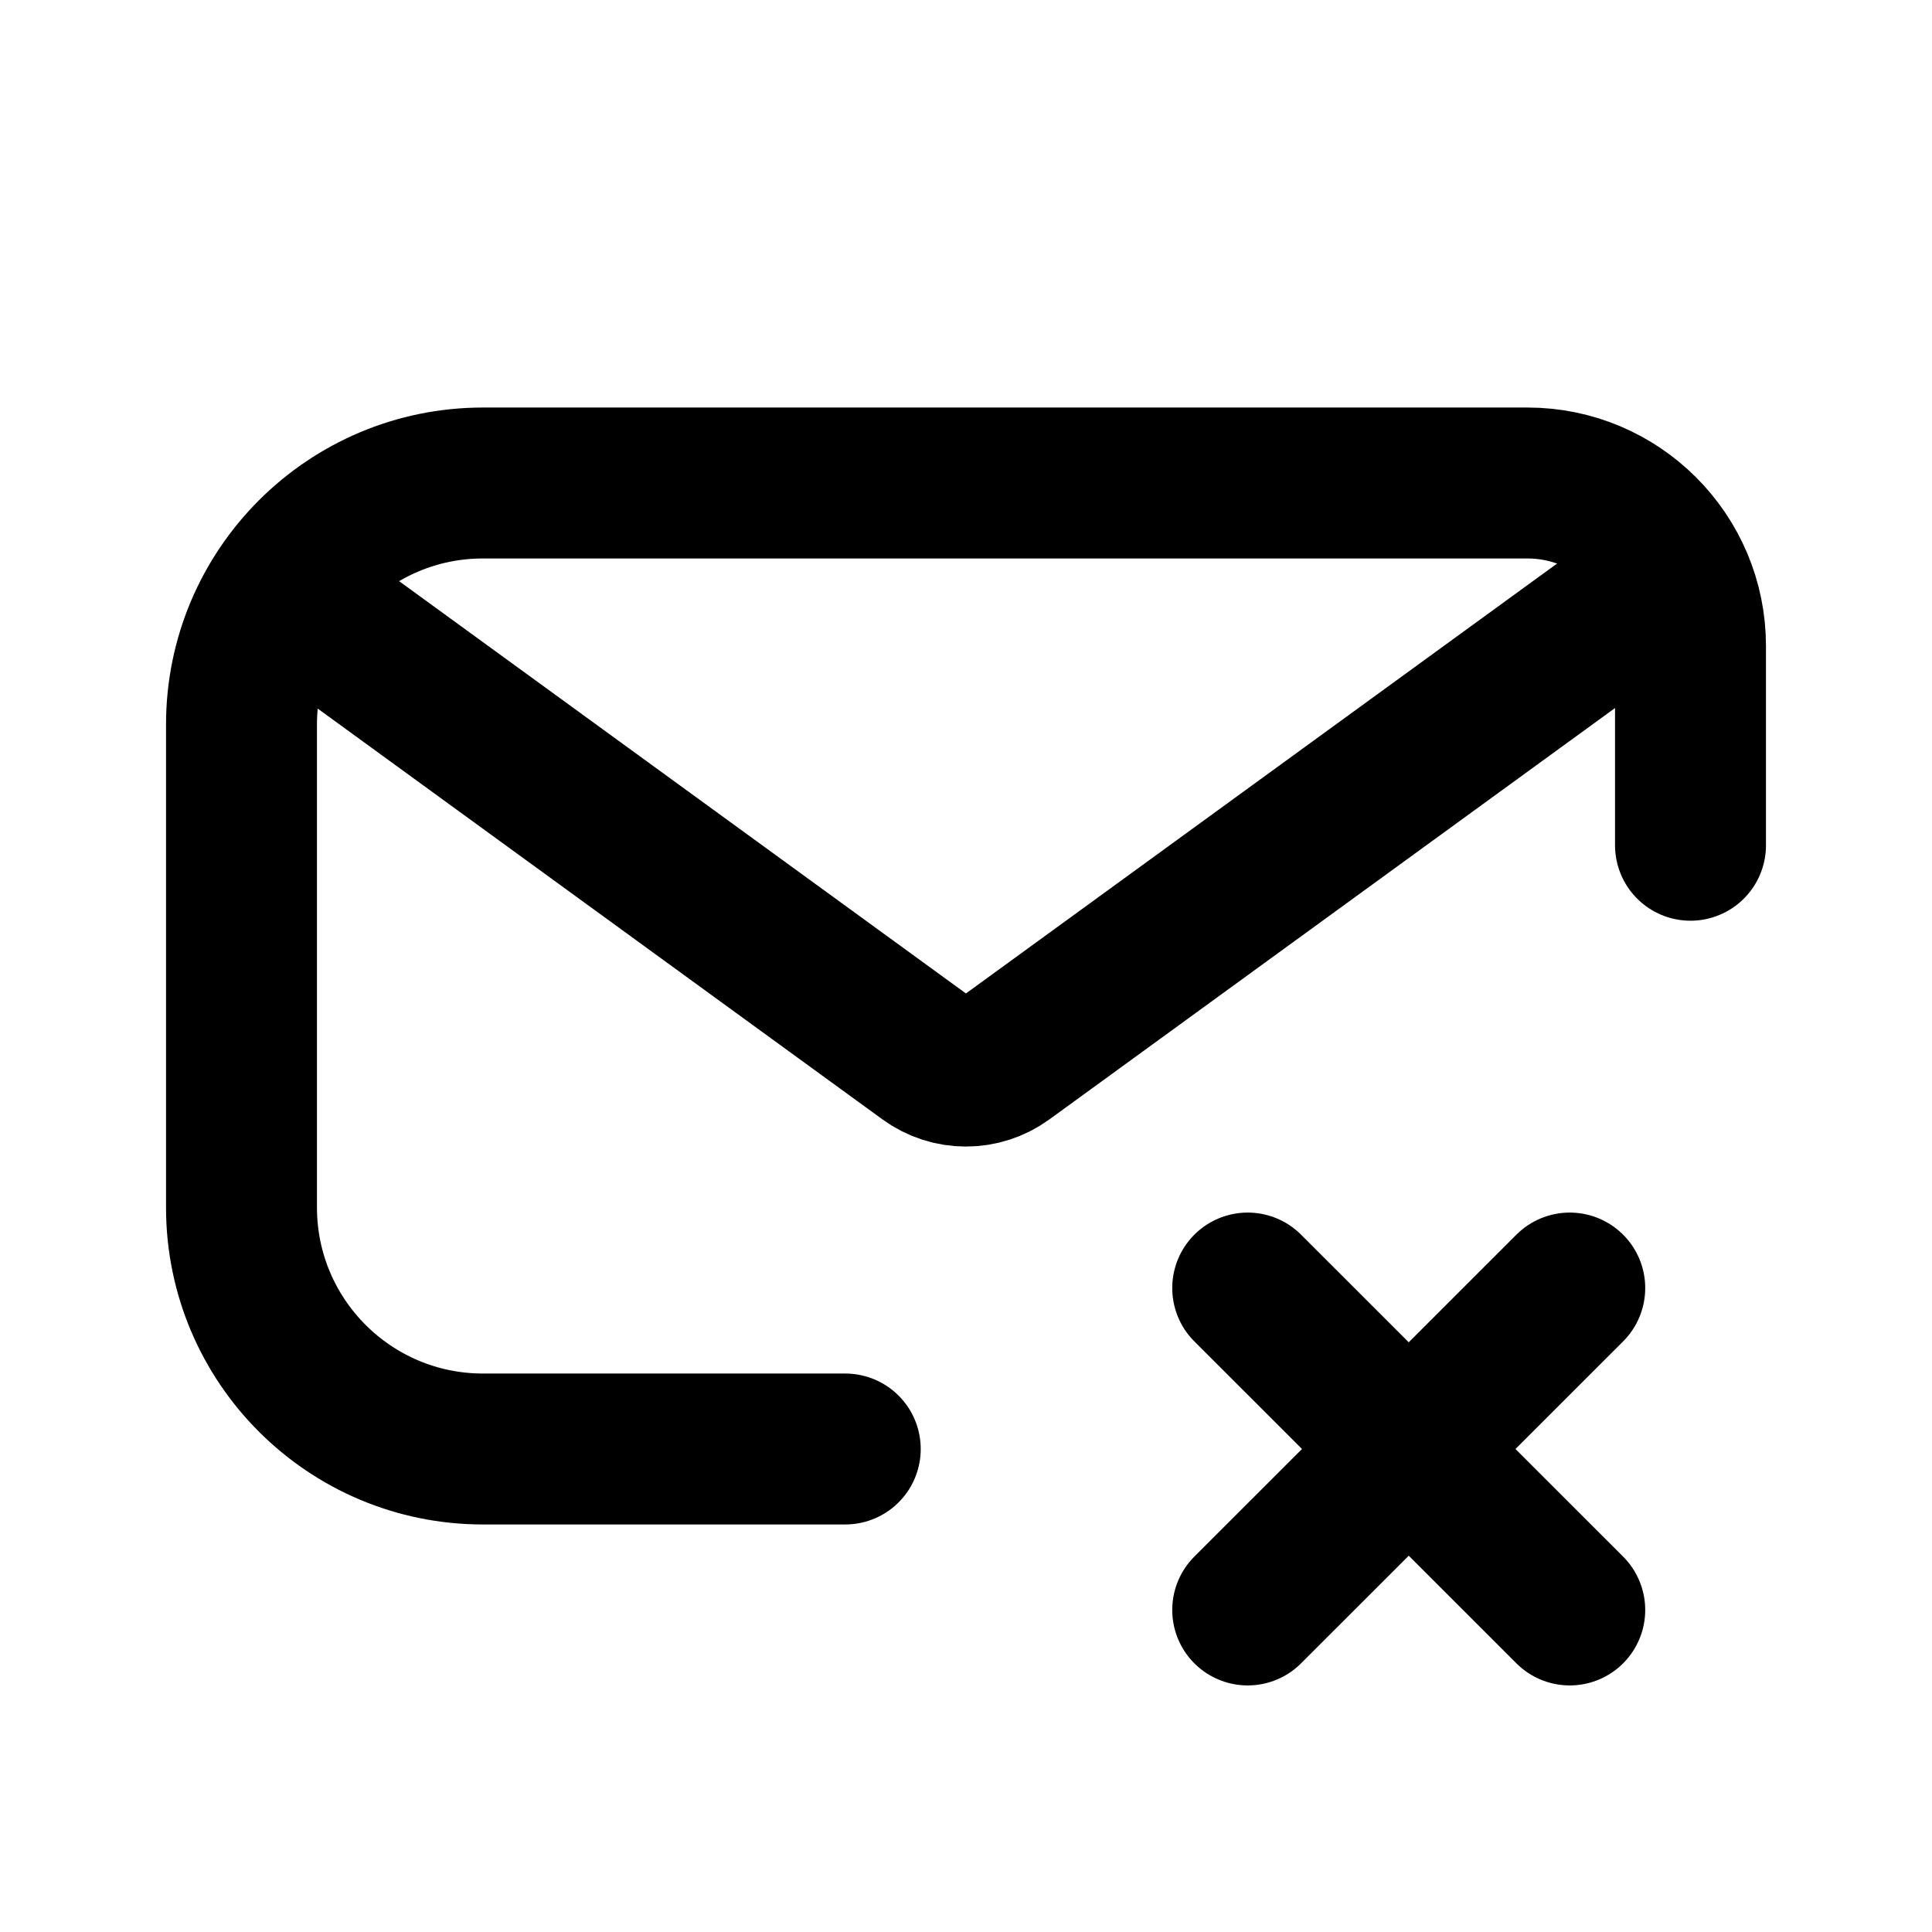
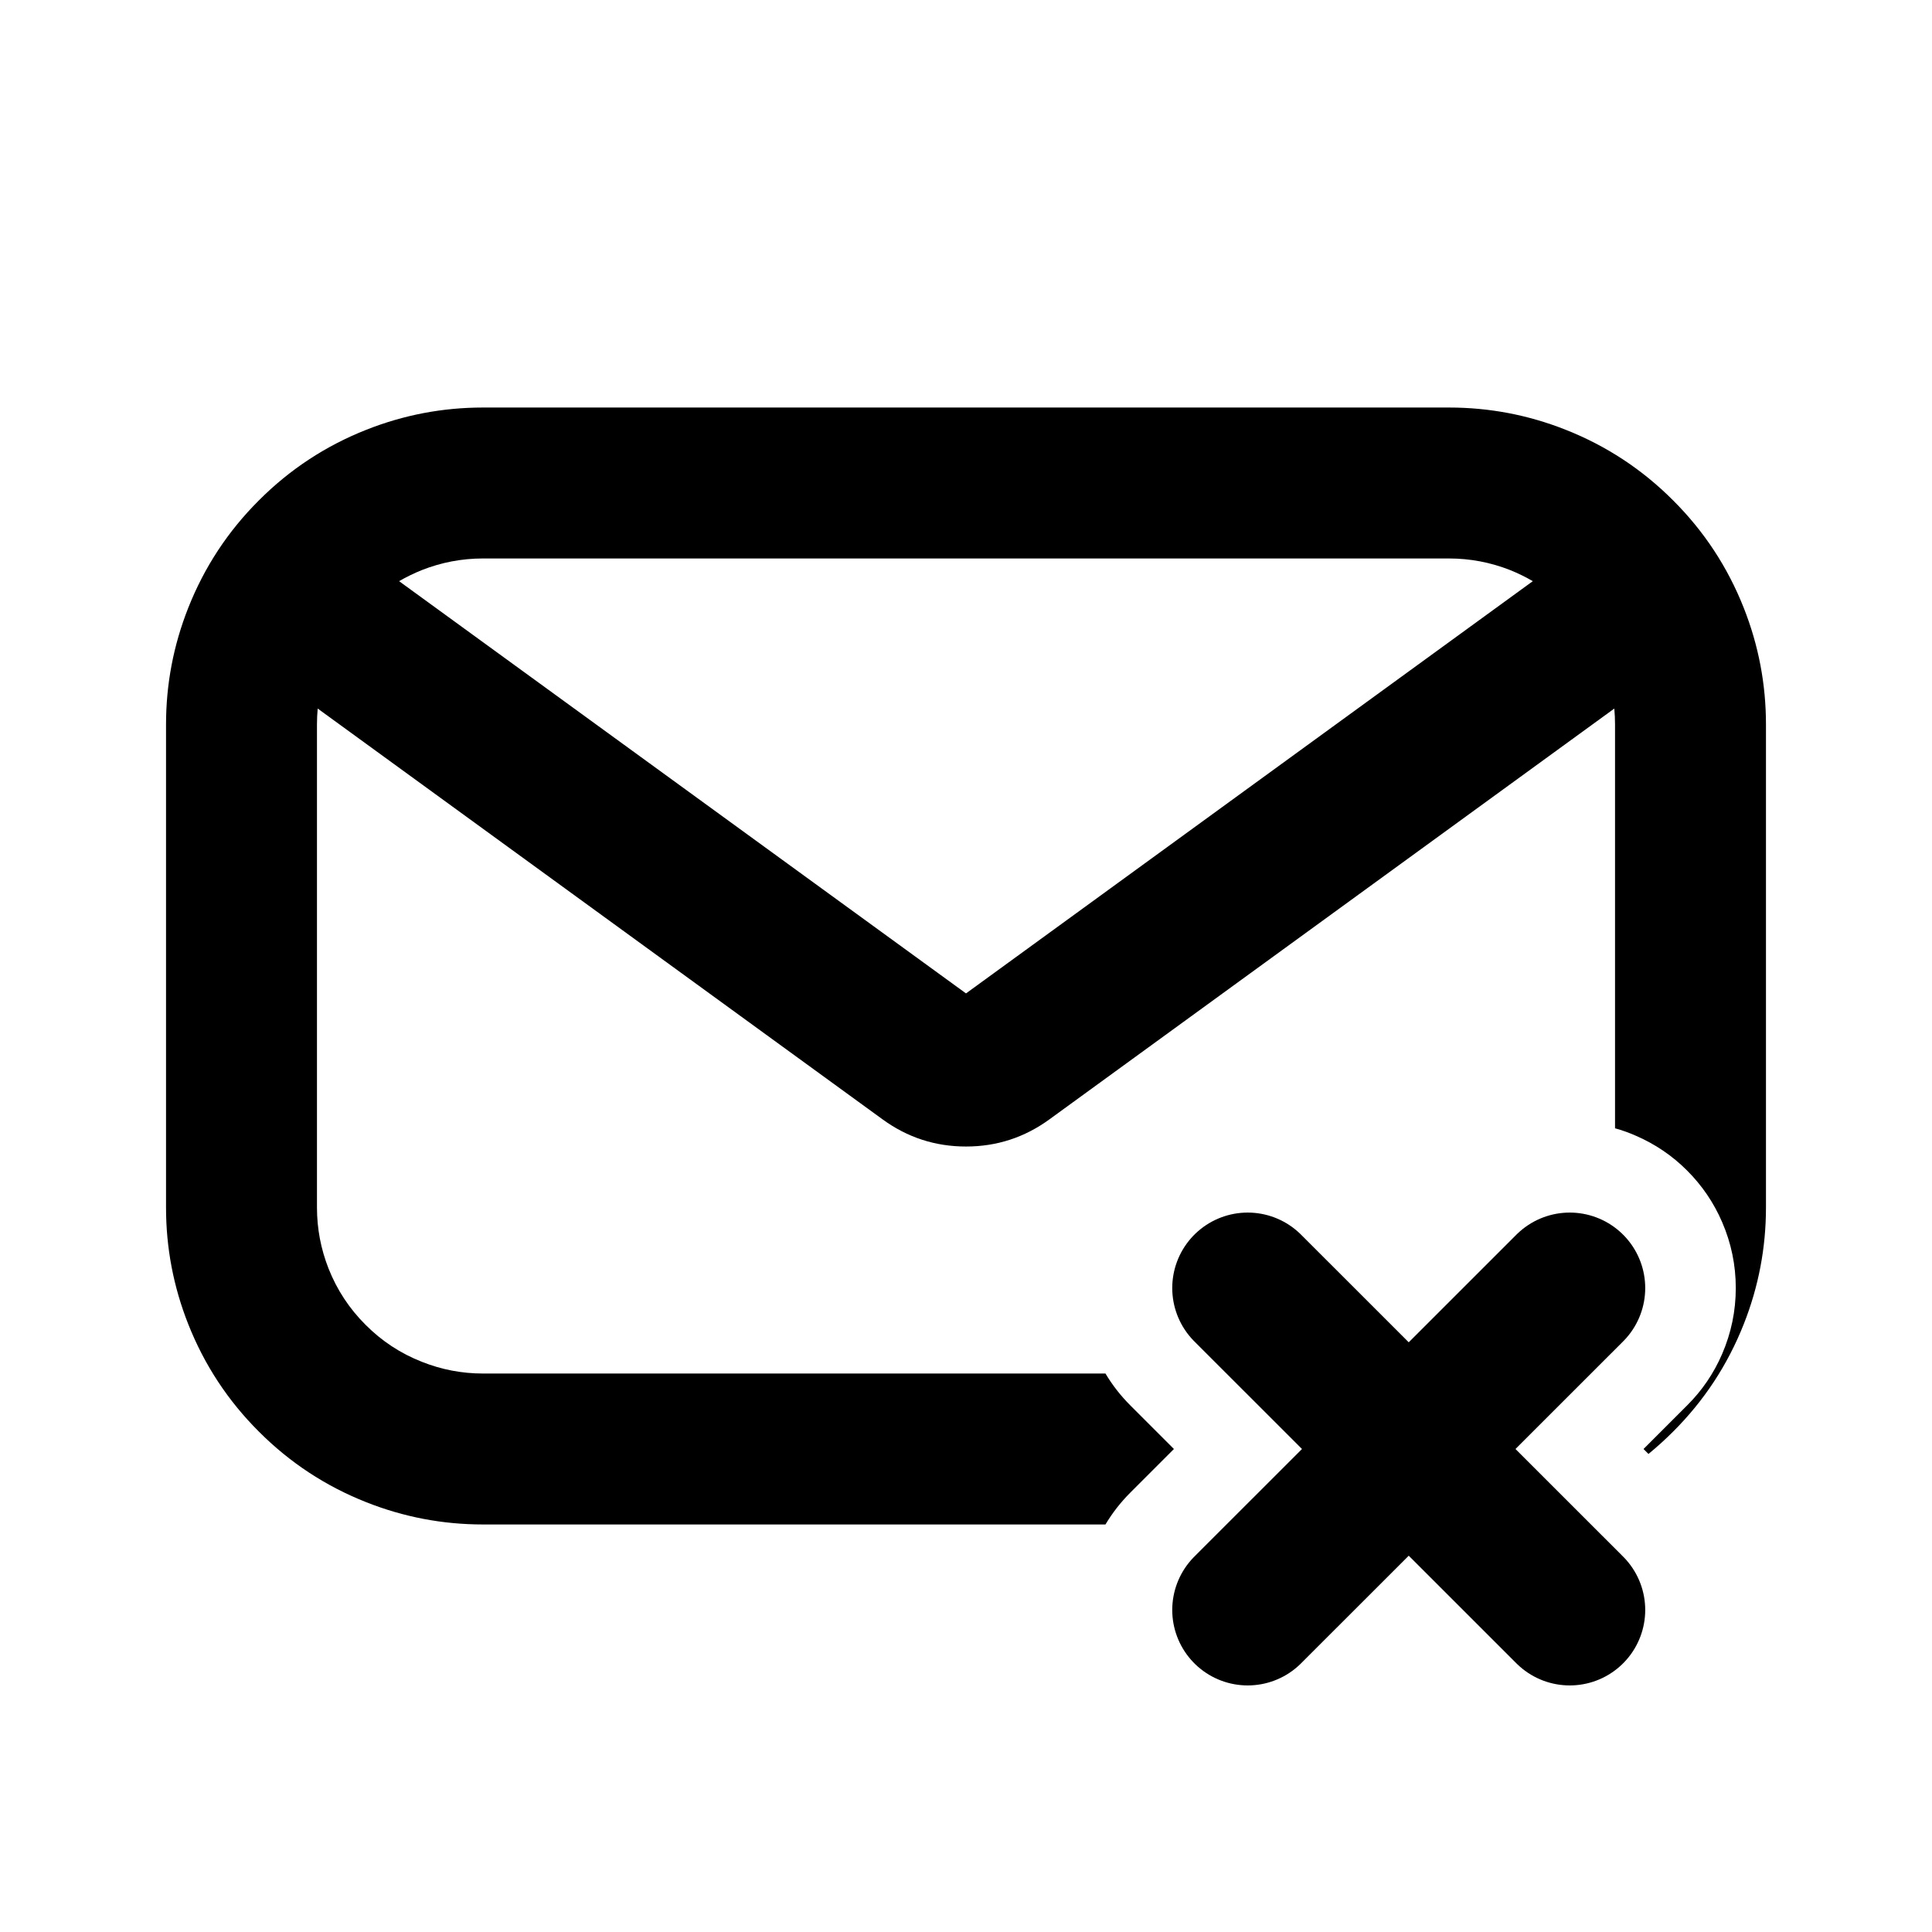
<svg xmlns="http://www.w3.org/2000/svg" width="16" height="16" viewBox="0 0 16 16" fill="none" stroke="currentColor" color="currentColor" stroke-width="1.25" stroke-linecap="round" stroke-linejoin="round" stroke-miterlimit="3" focusable="false" aria-hidden="true">
-   <path d="M7 12L4 12A2 2 0 0 1 2 10L2 6A2 2 0 0 1 4 4L12.65 4A1.35 1.35 0 0 1 14 5.35L14 7" />
-   <path d="M2.5 5L7.676 8.765A0.55 0.55 0 0 0 8.323 8.765L13.5 5" />
+   <path d="M12 3.375L4 3.375Q3.499 3.375 3.034 3.559Q2.528 3.759 2.144 4.144Q1.759 4.528 1.559 5.034Q1.375 5.499 1.375 6L1.375 10Q1.375 10.501 1.559 10.966Q1.759 11.472 2.144 11.856Q2.528 12.241 3.034 12.441Q3.499 12.625 4 12.625L9.155 12.625Q9.241 12.481 9.361 12.361L9.722 12L9.361 11.639Q9.241 11.519 9.155 11.375L4 11.375Q3.738 11.375 3.494 11.278Q3.229 11.174 3.028 10.972Q2.826 10.771 2.721 10.506Q2.625 10.262 2.625 10L2.625 6Q2.625 5.934 2.631 5.868L7.309 9.27Q7.618 9.495 8 9.495Q8.382 9.495 8.691 9.27L13.369 5.868Q13.375 5.934 13.375 6L13.375 9.344Q13.462 9.368 13.546 9.405Q13.787 9.509 13.972 9.694Q14.158 9.88 14.262 10.121Q14.375 10.382 14.375 10.667Q14.375 10.951 14.262 11.213Q14.158 11.454 13.972 11.639L13.611 12L13.652 12.041Q13.758 11.954 13.856 11.856Q14.241 11.472 14.441 10.966Q14.625 10.501 14.625 10L14.625 6Q14.625 5.499 14.441 5.034Q14.241 4.528 13.856 4.144Q13.472 3.759 12.966 3.559Q12.501 3.375 12 3.375ZM12.506 4.721Q12.605 4.761 12.694 4.813L8 8.227L3.305 4.813Q3.395 4.761 3.494 4.721Q3.738 4.625 4 4.625L12 4.625Q12.262 4.625 12.506 4.721Z" fill="currentColor" stroke="none" fill-rule="evenodd" />
  <path d="M10.333 10.667L13 13.333" />
  <path d="M13 10.667L10.333 13.333" />
</svg>
